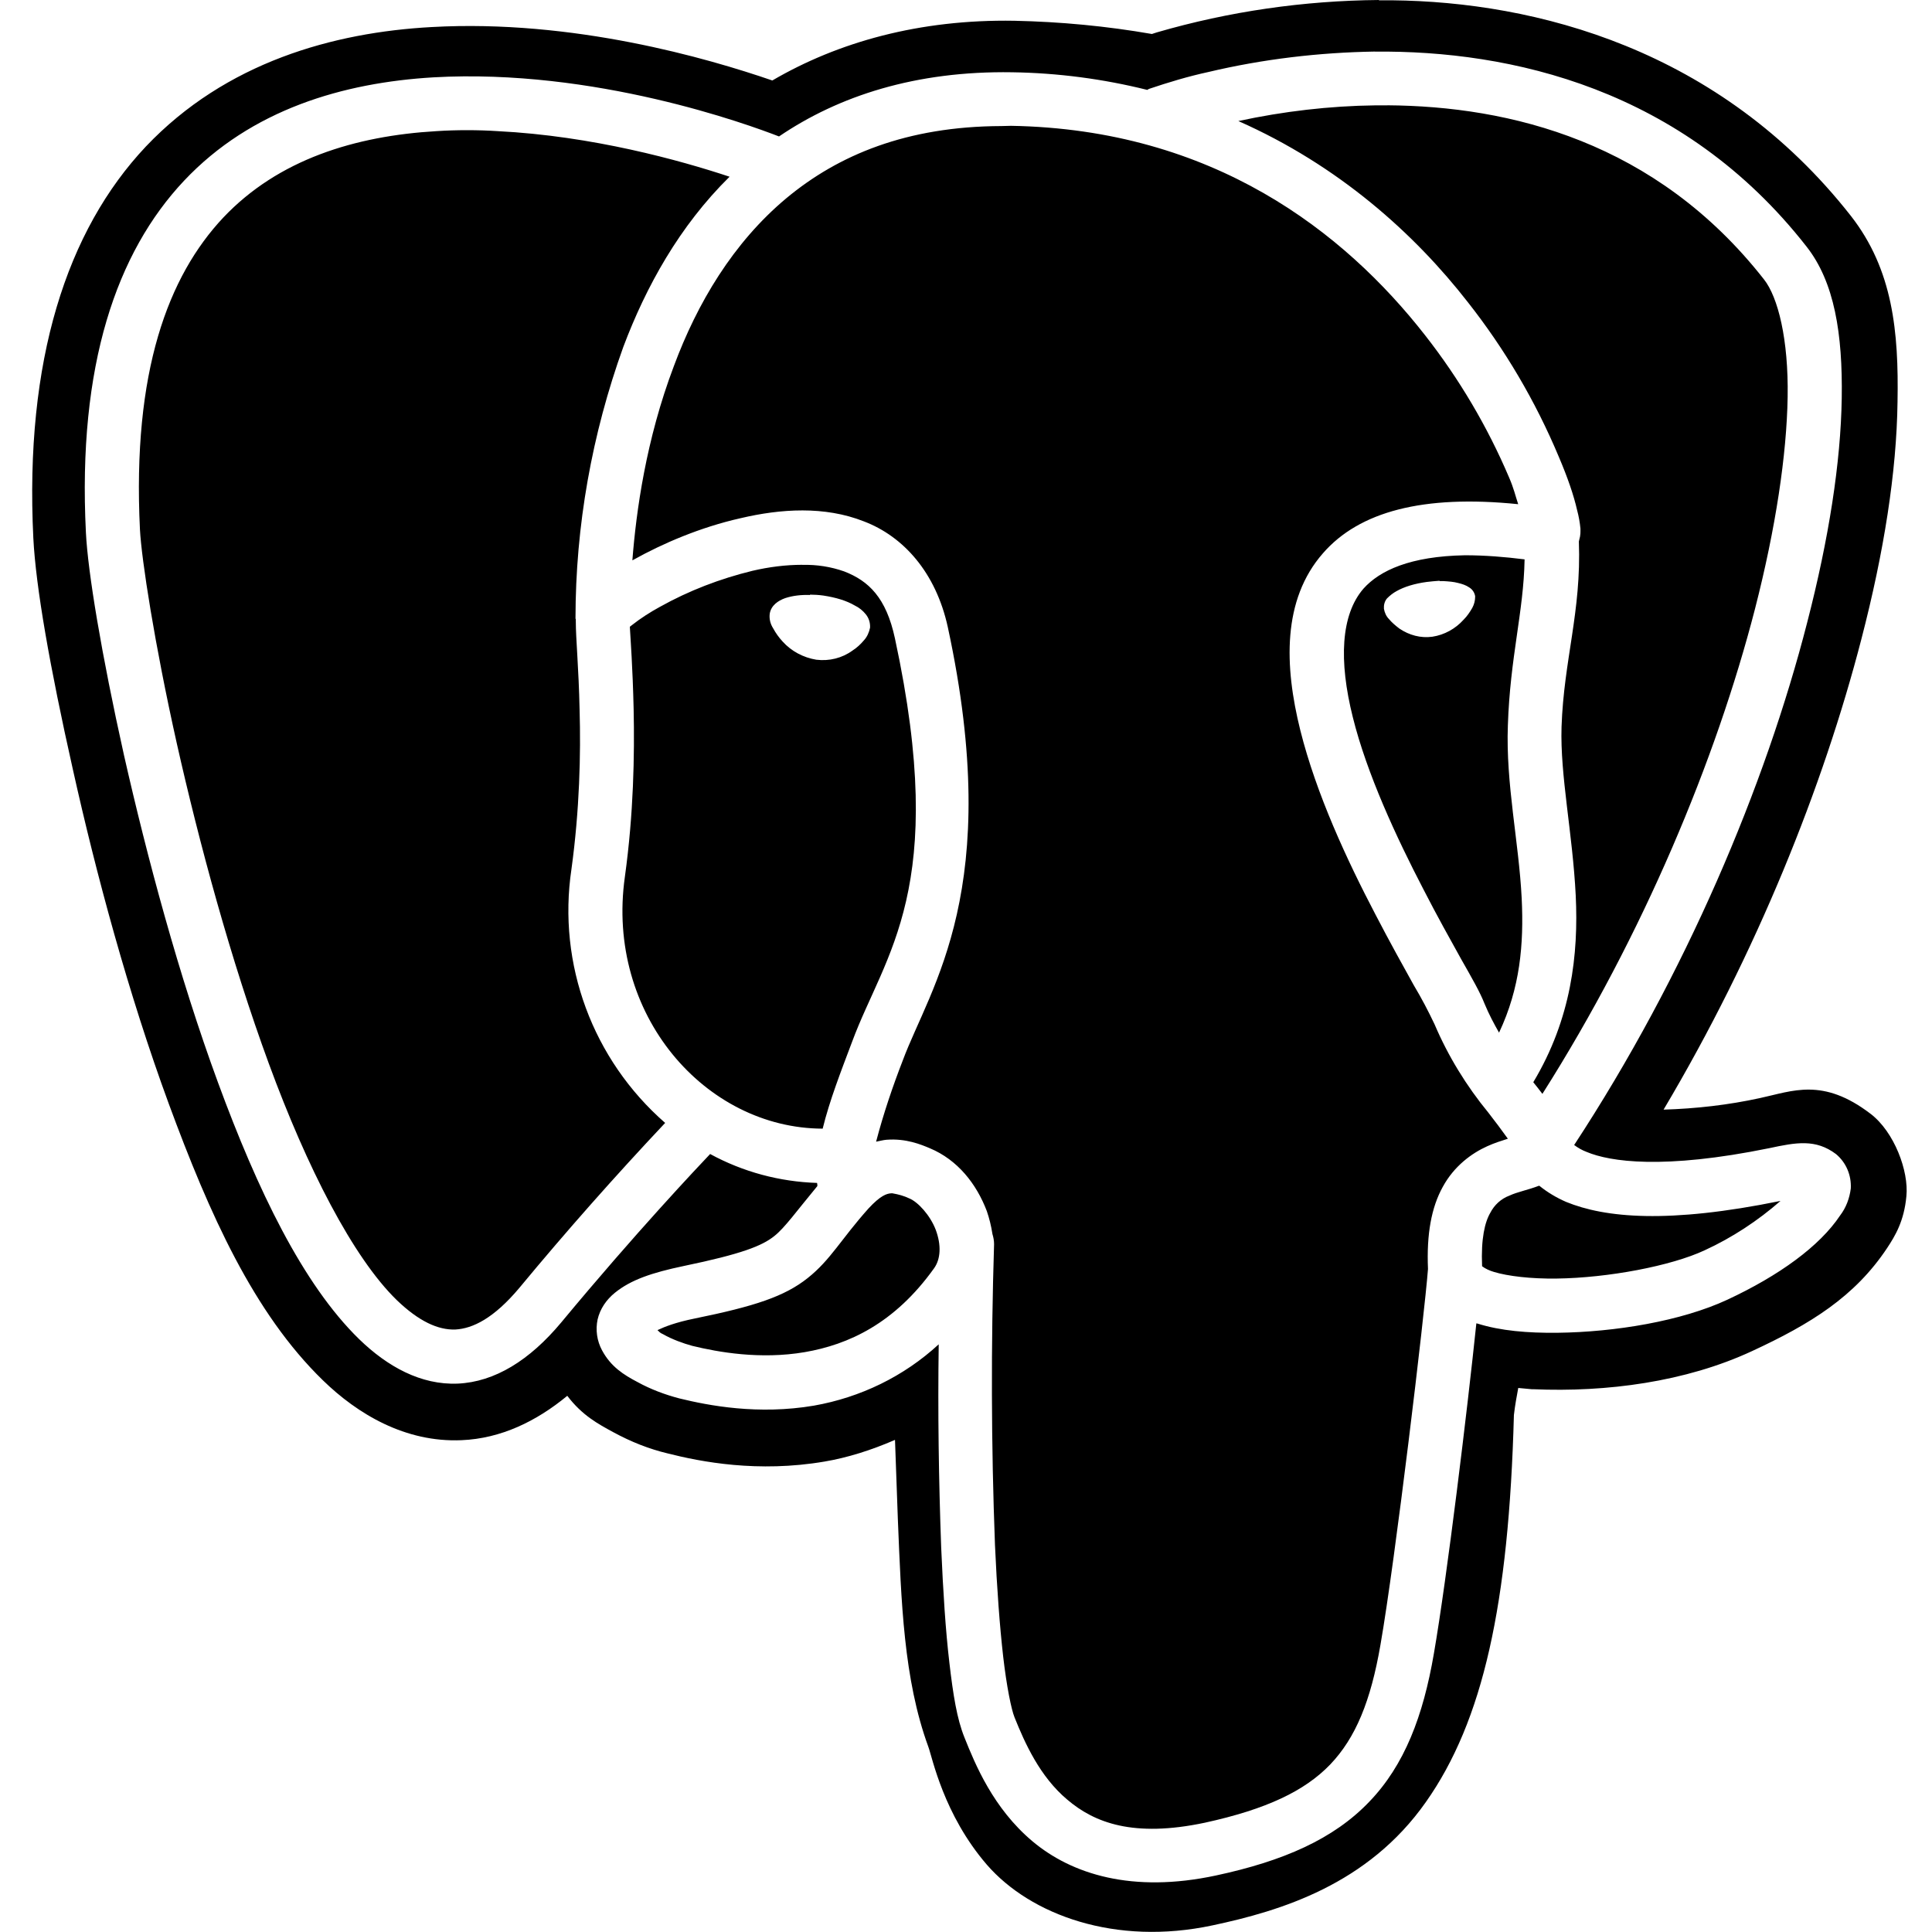
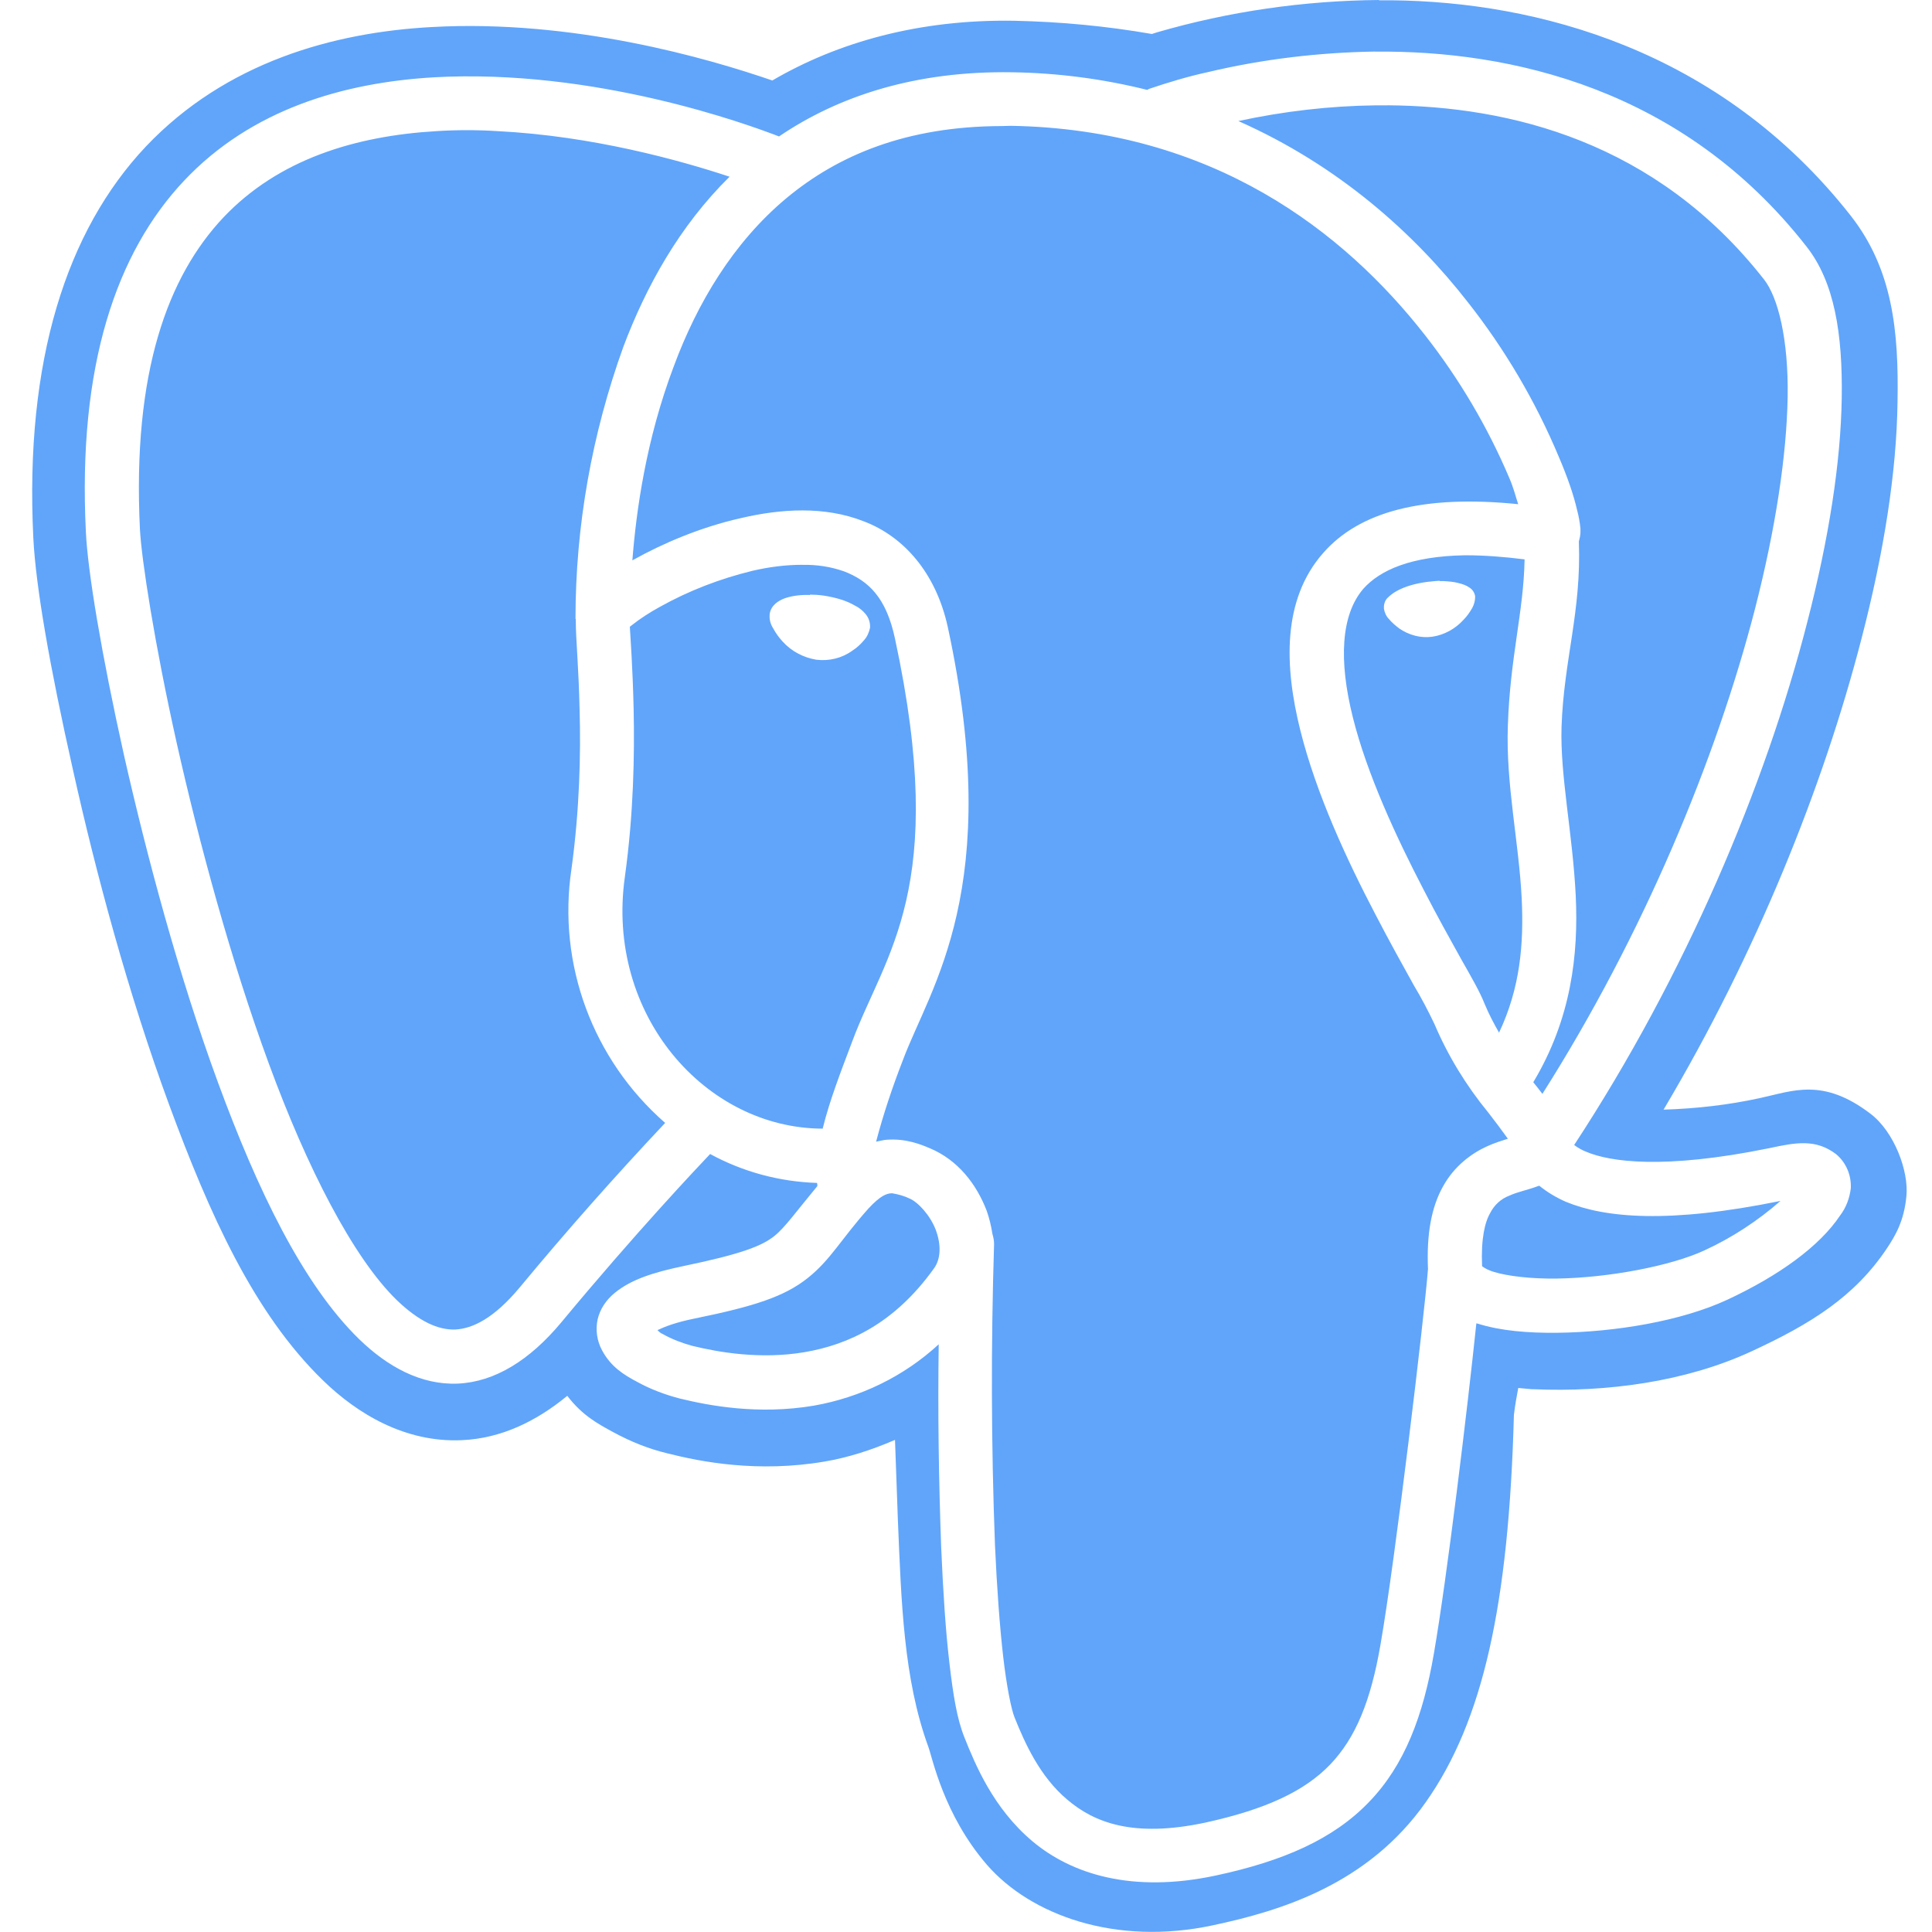
- <svg xmlns="http://www.w3.org/2000/svg" fill="#000000" width="800px" height="800px" viewBox="0 0 32 32">
+ <svg xmlns="http://www.w3.org/2000/svg" fill="#60a5fa" width="800px" height="800px" viewBox="0 0 32 32">
  <path d="M22.839 0c-1.245 0.011-2.479 0.188-3.677 0.536l-0.083 0.027c-0.751-0.131-1.516-0.203-2.276-0.219-1.573-0.027-2.923 0.353-4.011 0.989-1.073-0.369-3.297-1.016-5.641-0.885-1.629 0.088-3.411 0.583-4.735 1.979-1.312 1.391-2.009 3.547-1.864 6.485 0.041 0.807 0.271 2.124 0.656 3.837 0.38 1.709 0.917 3.709 1.589 5.537 0.672 1.823 1.405 3.463 2.552 4.577 0.572 0.557 1.364 1.032 2.296 0.991 0.652-0.027 1.24-0.313 1.751-0.735 0.249 0.328 0.516 0.468 0.755 0.599 0.308 0.167 0.599 0.281 0.907 0.355 0.552 0.14 1.495 0.323 2.599 0.135 0.375-0.063 0.771-0.187 1.167-0.359 0.016 0.437 0.032 0.869 0.047 1.307 0.057 1.38 0.095 2.656 0.505 3.776 0.068 0.183 0.251 1.12 0.969 1.953 0.724 0.833 2.129 1.349 3.739 1.005 1.131-0.24 2.573-0.677 3.532-2.041 0.948-1.344 1.375-3.276 1.459-6.412 0.020-0.172 0.047-0.312 0.072-0.448l0.224 0.021h0.027c1.208 0.052 2.521-0.12 3.62-0.631 0.968-0.448 1.703-0.901 2.239-1.708 0.131-0.199 0.281-0.443 0.319-0.86 0.041-0.411-0.199-1.063-0.595-1.364-0.791-0.604-1.291-0.375-1.828-0.26-0.525 0.115-1.063 0.176-1.599 0.192 1.541-2.593 2.645-5.353 3.276-7.792 0.375-1.443 0.584-2.771 0.599-3.932 0.021-1.161-0.077-2.187-0.771-3.077-2.177-2.776-5.235-3.548-7.599-3.573-0.073 0-0.145 0-0.219 0zM22.776 0.855c2.235-0.021 5.093 0.604 7.145 3.228 0.464 0.589 0.6 1.448 0.584 2.511s-0.213 2.328-0.573 3.719c-0.692 2.699-2.011 5.833-3.859 8.652 0.063 0.047 0.135 0.088 0.208 0.115 0.385 0.161 1.265 0.296 3.025-0.063 0.443-0.095 0.767-0.156 1.105 0.099 0.167 0.14 0.255 0.349 0.244 0.568-0.020 0.161-0.077 0.317-0.177 0.448-0.339 0.509-1.009 0.995-1.869 1.396-0.76 0.353-1.855 0.536-2.817 0.547-0.489 0.005-0.937-0.032-1.319-0.152l-0.020-0.004c-0.147 1.411-0.484 4.203-0.704 5.473-0.176 1.025-0.484 1.844-1.072 2.453-0.589 0.615-1.417 0.979-2.537 1.219-1.385 0.297-2.391-0.021-3.041-0.568s-0.948-1.276-1.125-1.719c-0.124-0.307-0.187-0.703-0.249-1.235-0.063-0.531-0.104-1.177-0.136-1.911-0.041-1.12-0.057-2.24-0.041-3.365-0.577 0.532-1.296 0.88-2.068 1.016-0.921 0.156-1.739 0-2.228-0.12-0.24-0.063-0.475-0.151-0.693-0.271-0.229-0.12-0.443-0.255-0.588-0.527-0.084-0.156-0.109-0.337-0.073-0.509 0.041-0.177 0.145-0.328 0.287-0.443 0.265-0.215 0.615-0.333 1.14-0.443 0.959-0.199 1.297-0.333 1.5-0.496 0.172-0.135 0.371-0.416 0.713-0.828 0-0.015 0-0.036-0.005-0.052-0.619-0.020-1.224-0.181-1.771-0.479-0.197 0.208-1.224 1.292-2.468 2.792-0.521 0.624-1.099 0.984-1.713 1.011-0.609 0.025-1.163-0.281-1.631-0.735-0.937-0.912-1.688-2.48-2.339-4.251s-1.177-3.744-1.557-5.421c-0.375-1.683-0.599-3.037-0.631-3.688-0.14-2.776 0.511-4.645 1.625-5.828s2.641-1.625 4.131-1.713c2.672-0.151 5.213 0.781 5.724 0.979 0.989-0.672 2.265-1.088 3.859-1.063 0.756 0.011 1.505 0.109 2.24 0.292l0.027-0.016c0.323-0.109 0.651-0.208 0.984-0.28 0.907-0.215 1.833-0.324 2.76-0.339zM22.979 1.745h-0.197c-0.76 0.009-1.527 0.099-2.271 0.26 1.661 0.735 2.916 1.864 3.801 3 0.615 0.781 1.12 1.64 1.505 2.557 0.152 0.355 0.251 0.651 0.303 0.88 0.031 0.115 0.047 0.213 0.057 0.312 0 0.052 0.005 0.105-0.021 0.193 0 0.005-0.005 0.016-0.005 0.021 0.043 1.167-0.249 1.957-0.287 3.072-0.025 0.808 0.183 1.756 0.235 2.792 0.047 0.973-0.072 2.041-0.703 3.093 0.052 0.063 0.099 0.125 0.151 0.193 1.672-2.636 2.88-5.547 3.521-8.032 0.344-1.339 0.525-2.552 0.541-3.509 0.016-0.959-0.161-1.657-0.391-1.948-1.792-2.287-4.213-2.871-6.24-2.885zM16.588 2.088c-1.572 0.005-2.703 0.48-3.561 1.193-0.887 0.74-1.48 1.745-1.865 2.781-0.464 1.224-0.625 2.411-0.688 3.219l0.021-0.011c0.475-0.265 1.099-0.536 1.771-0.687 0.667-0.157 1.391-0.204 2.041 0.052 0.657 0.249 1.193 0.848 1.391 1.749 0.939 4.344-0.291 5.959-0.744 7.177-0.172 0.443-0.323 0.891-0.443 1.349 0.057-0.011 0.115-0.027 0.172-0.032 0.323-0.025 0.572 0.079 0.719 0.141 0.459 0.192 0.771 0.588 0.943 1.041 0.041 0.12 0.072 0.244 0.093 0.38 0.016 0.052 0.027 0.109 0.027 0.167-0.052 1.661-0.048 3.323 0.015 4.984 0.032 0.719 0.079 1.349 0.136 1.849 0.057 0.495 0.135 0.875 0.188 1.005 0.171 0.427 0.421 0.984 0.875 1.364 0.448 0.381 1.093 0.631 2.276 0.381 1.025-0.224 1.656-0.527 2.077-0.964 0.423-0.443 0.672-1.052 0.833-1.984 0.245-1.401 0.729-5.464 0.787-6.224-0.025-0.579 0.057-1.021 0.245-1.36 0.187-0.344 0.479-0.557 0.735-0.672 0.124-0.057 0.244-0.093 0.343-0.125-0.104-0.145-0.213-0.291-0.323-0.432-0.364-0.443-0.667-0.937-0.891-1.463-0.104-0.22-0.219-0.439-0.344-0.647-0.176-0.317-0.4-0.719-0.635-1.172-0.469-0.896-0.979-1.989-1.245-3.052-0.265-1.063-0.301-2.161 0.376-2.932 0.599-0.688 1.656-0.973 3.233-0.812-0.047-0.141-0.072-0.261-0.151-0.443-0.359-0.844-0.828-1.636-1.391-2.355-1.339-1.713-3.511-3.412-6.859-3.469zM7.735 2.156c-0.167 0-0.339 0.005-0.505 0.016-1.349 0.079-2.62 0.468-3.532 1.432-0.911 0.969-1.509 2.547-1.38 5.167 0.027 0.5 0.24 1.885 0.609 3.536 0.371 1.652 0.896 3.595 1.527 5.313 0.629 1.713 1.391 3.208 2.12 3.916 0.364 0.349 0.681 0.495 0.968 0.485 0.287-0.016 0.636-0.183 1.063-0.693 0.776-0.937 1.579-1.844 2.412-2.729-1.199-1.047-1.787-2.629-1.552-4.203 0.135-0.984 0.156-1.907 0.135-2.636-0.015-0.708-0.063-1.176-0.063-1.473 0-0.011 0-0.016 0-0.027v-0.005l-0.005-0.009c0-1.537 0.272-3.057 0.792-4.5 0.375-0.996 0.928-2 1.76-2.819-0.817-0.271-2.271-0.676-3.843-0.755-0.167-0.011-0.339-0.016-0.505-0.016zM24.265 9.197c-0.905 0.016-1.411 0.251-1.681 0.552-0.376 0.433-0.412 1.193-0.177 2.131 0.233 0.937 0.719 1.984 1.172 2.855 0.224 0.437 0.443 0.828 0.619 1.145 0.183 0.323 0.313 0.547 0.391 0.745 0.073 0.177 0.157 0.333 0.24 0.479 0.349-0.74 0.412-1.464 0.375-2.224-0.047-0.937-0.265-1.896-0.229-2.864 0.037-1.136 0.261-1.876 0.277-2.751-0.324-0.041-0.657-0.068-0.985-0.068zM13.287 9.355c-0.276 0-0.552 0.036-0.823 0.099-0.537 0.131-1.052 0.328-1.537 0.599-0.161 0.088-0.317 0.188-0.463 0.303l-0.032 0.025c0.011 0.199 0.047 0.667 0.063 1.365 0.016 0.76 0 1.728-0.145 2.776-0.323 2.281 1.333 4.167 3.276 4.172 0.115-0.469 0.301-0.944 0.489-1.443 0.541-1.459 1.604-2.521 0.708-6.677-0.145-0.677-0.437-0.953-0.839-1.109-0.224-0.079-0.457-0.115-0.697-0.109zM23.844 9.625h0.068c0.083 0.005 0.167 0.011 0.239 0.031 0.068 0.016 0.131 0.037 0.183 0.073 0.052 0.031 0.088 0.083 0.099 0.145v0.011c0 0.063-0.016 0.125-0.047 0.183-0.041 0.072-0.088 0.14-0.145 0.197-0.136 0.151-0.319 0.251-0.516 0.281-0.193 0.027-0.385-0.025-0.547-0.135-0.063-0.048-0.125-0.1-0.172-0.157-0.047-0.047-0.073-0.109-0.084-0.172-0.004-0.061 0.011-0.124 0.052-0.171 0.048-0.048 0.1-0.089 0.157-0.12 0.129-0.073 0.301-0.125 0.5-0.152 0.072-0.009 0.145-0.015 0.213-0.020zM13.416 9.849c0.068 0 0.147 0.005 0.22 0.015 0.208 0.032 0.385 0.084 0.525 0.167 0.068 0.032 0.131 0.084 0.177 0.141 0.052 0.063 0.077 0.14 0.073 0.224-0.016 0.077-0.048 0.151-0.1 0.208-0.057 0.068-0.119 0.125-0.192 0.172-0.172 0.125-0.385 0.177-0.599 0.151-0.215-0.036-0.412-0.14-0.557-0.301-0.063-0.068-0.115-0.141-0.157-0.219-0.047-0.073-0.067-0.156-0.057-0.24 0.021-0.14 0.141-0.219 0.256-0.26 0.131-0.043 0.271-0.057 0.411-0.052zM25.495 19.64h-0.005c-0.192 0.073-0.353 0.1-0.489 0.163-0.14 0.052-0.251 0.156-0.317 0.285-0.089 0.152-0.156 0.423-0.136 0.885 0.057 0.043 0.125 0.073 0.199 0.095 0.224 0.068 0.609 0.115 1.036 0.109 0.849-0.011 1.896-0.208 2.453-0.469 0.453-0.208 0.88-0.489 1.255-0.817-1.859 0.38-2.905 0.281-3.552 0.016-0.156-0.068-0.307-0.157-0.443-0.267zM14.787 19.765h-0.027c-0.072 0.005-0.172 0.032-0.375 0.251-0.464 0.52-0.625 0.848-1.005 1.151-0.385 0.307-0.88 0.469-1.875 0.672-0.312 0.063-0.495 0.135-0.615 0.192 0.036 0.032 0.036 0.043 0.093 0.068 0.147 0.084 0.333 0.152 0.485 0.193 0.427 0.104 1.124 0.229 1.859 0.104 0.729-0.125 1.489-0.475 2.141-1.385 0.115-0.156 0.124-0.391 0.031-0.641-0.093-0.244-0.297-0.463-0.437-0.52-0.089-0.043-0.183-0.068-0.276-0.084z" />
</svg>
